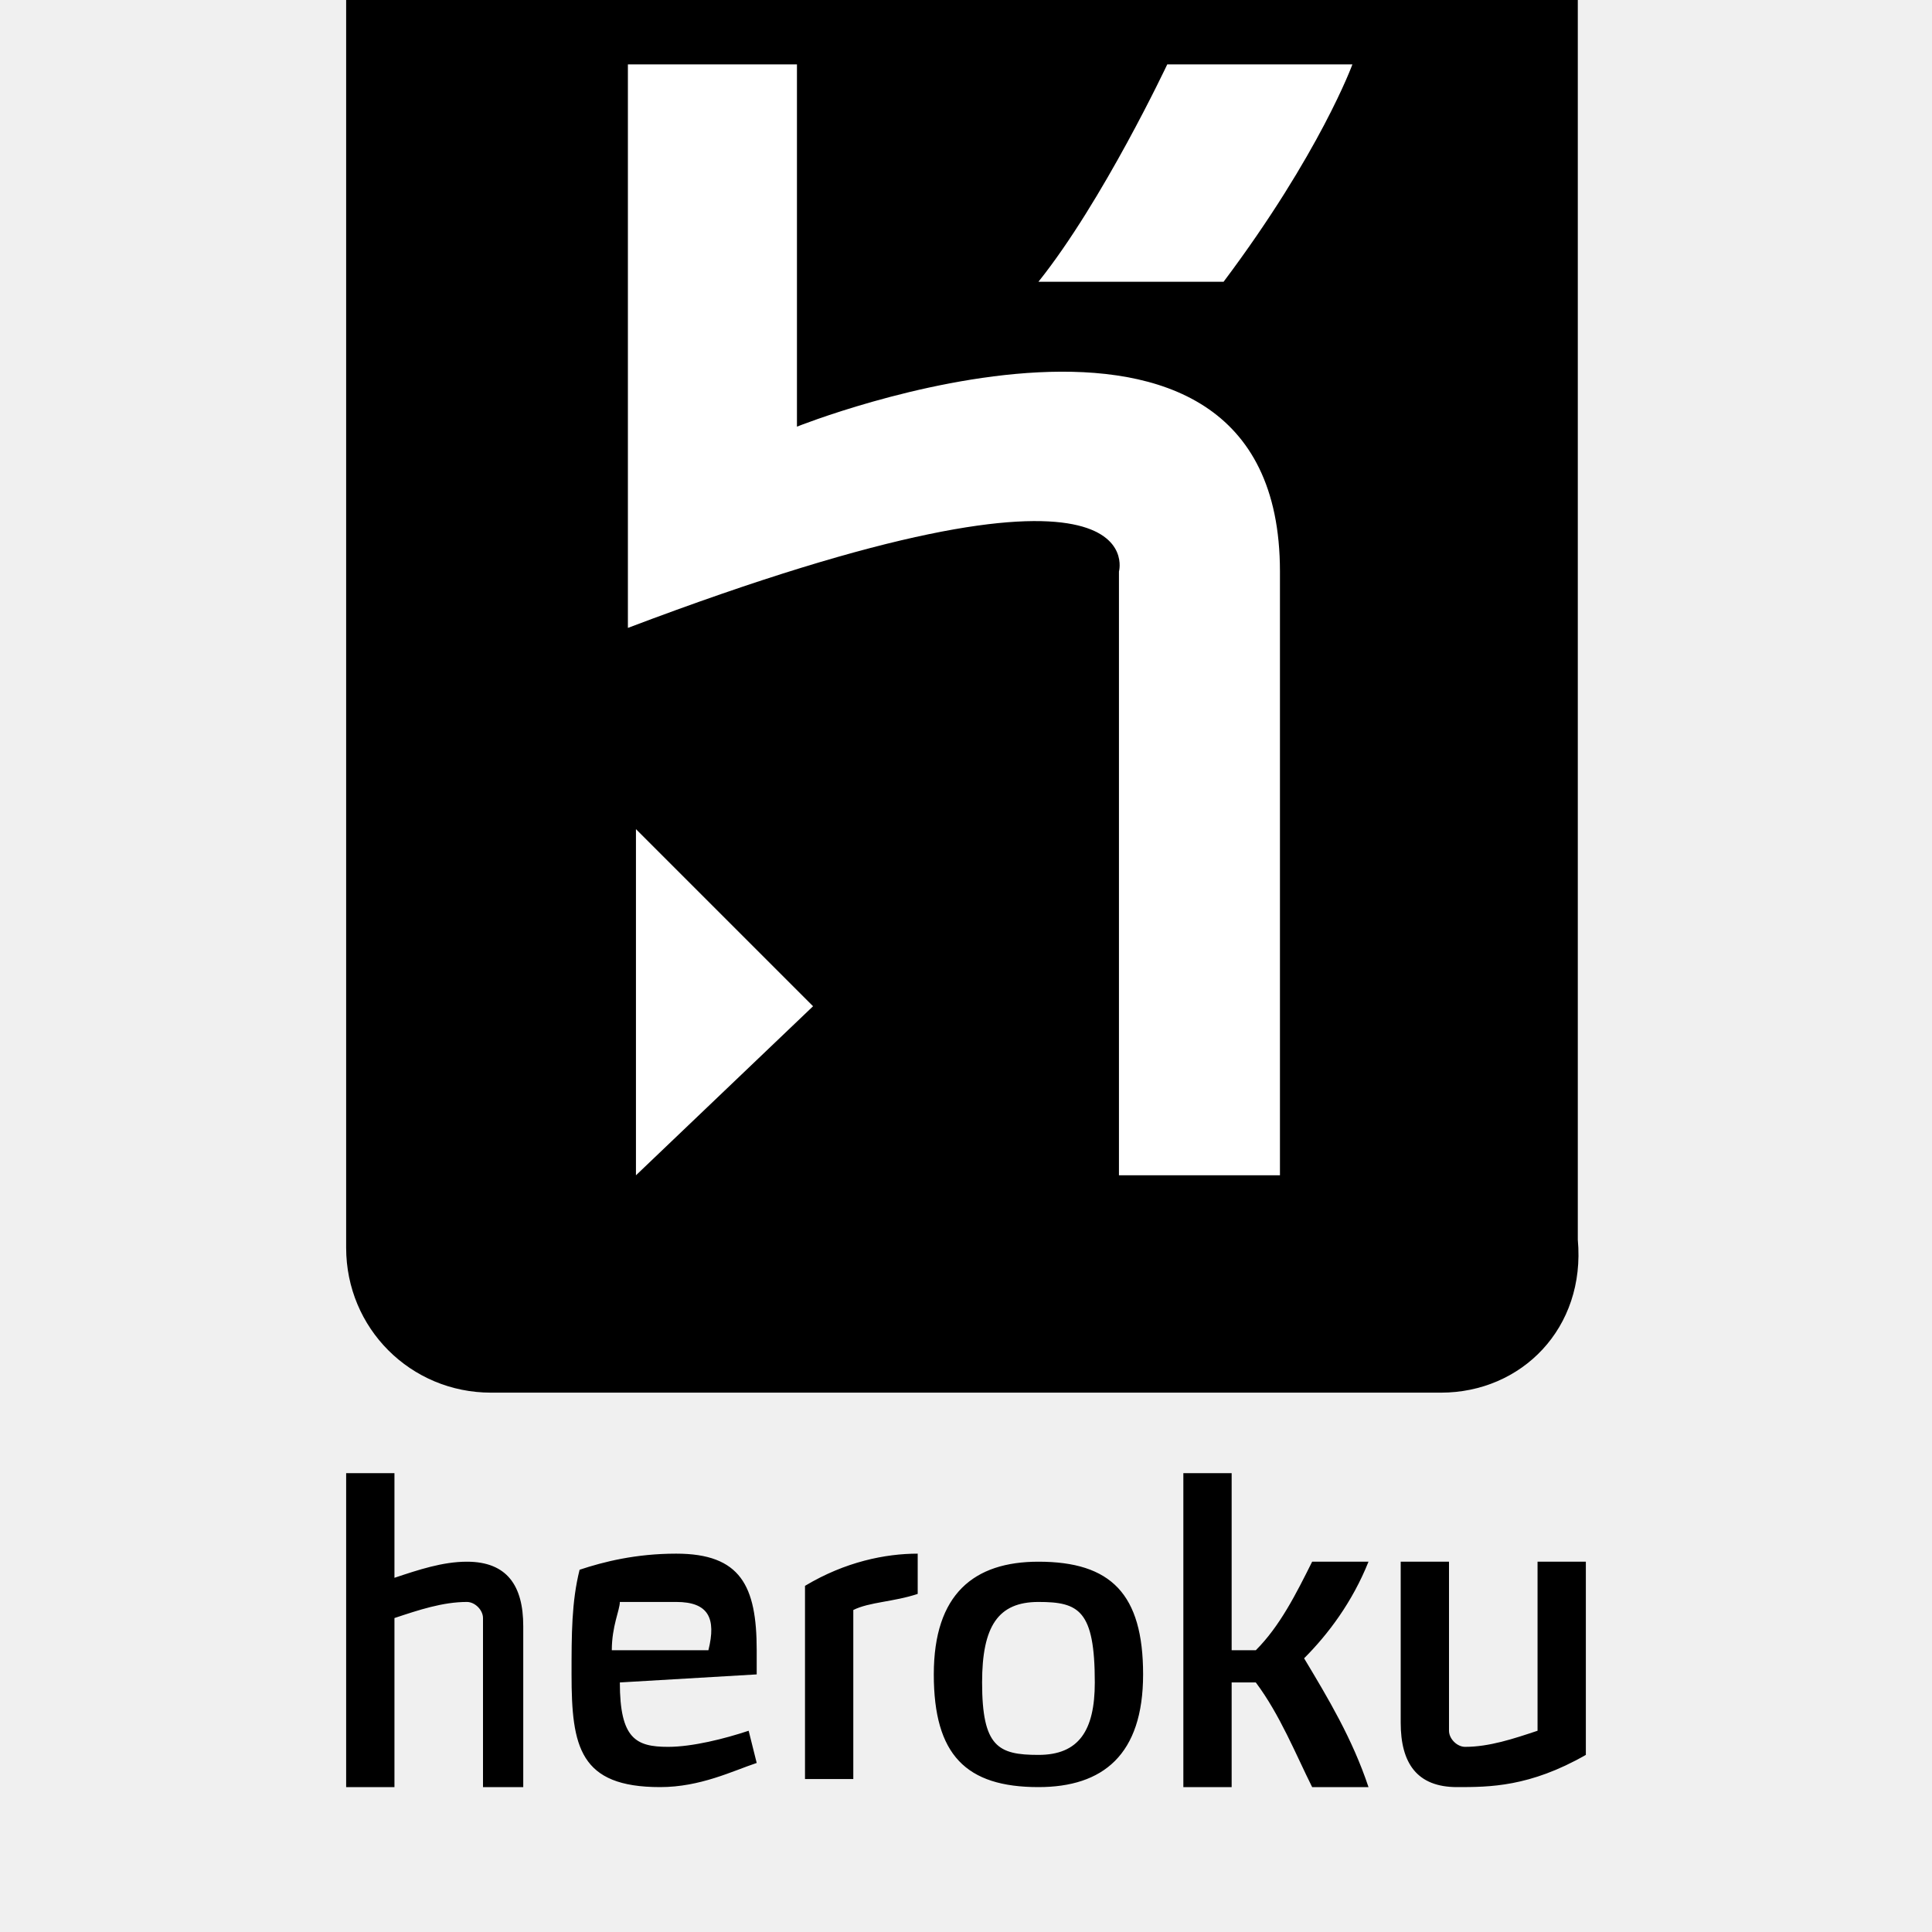
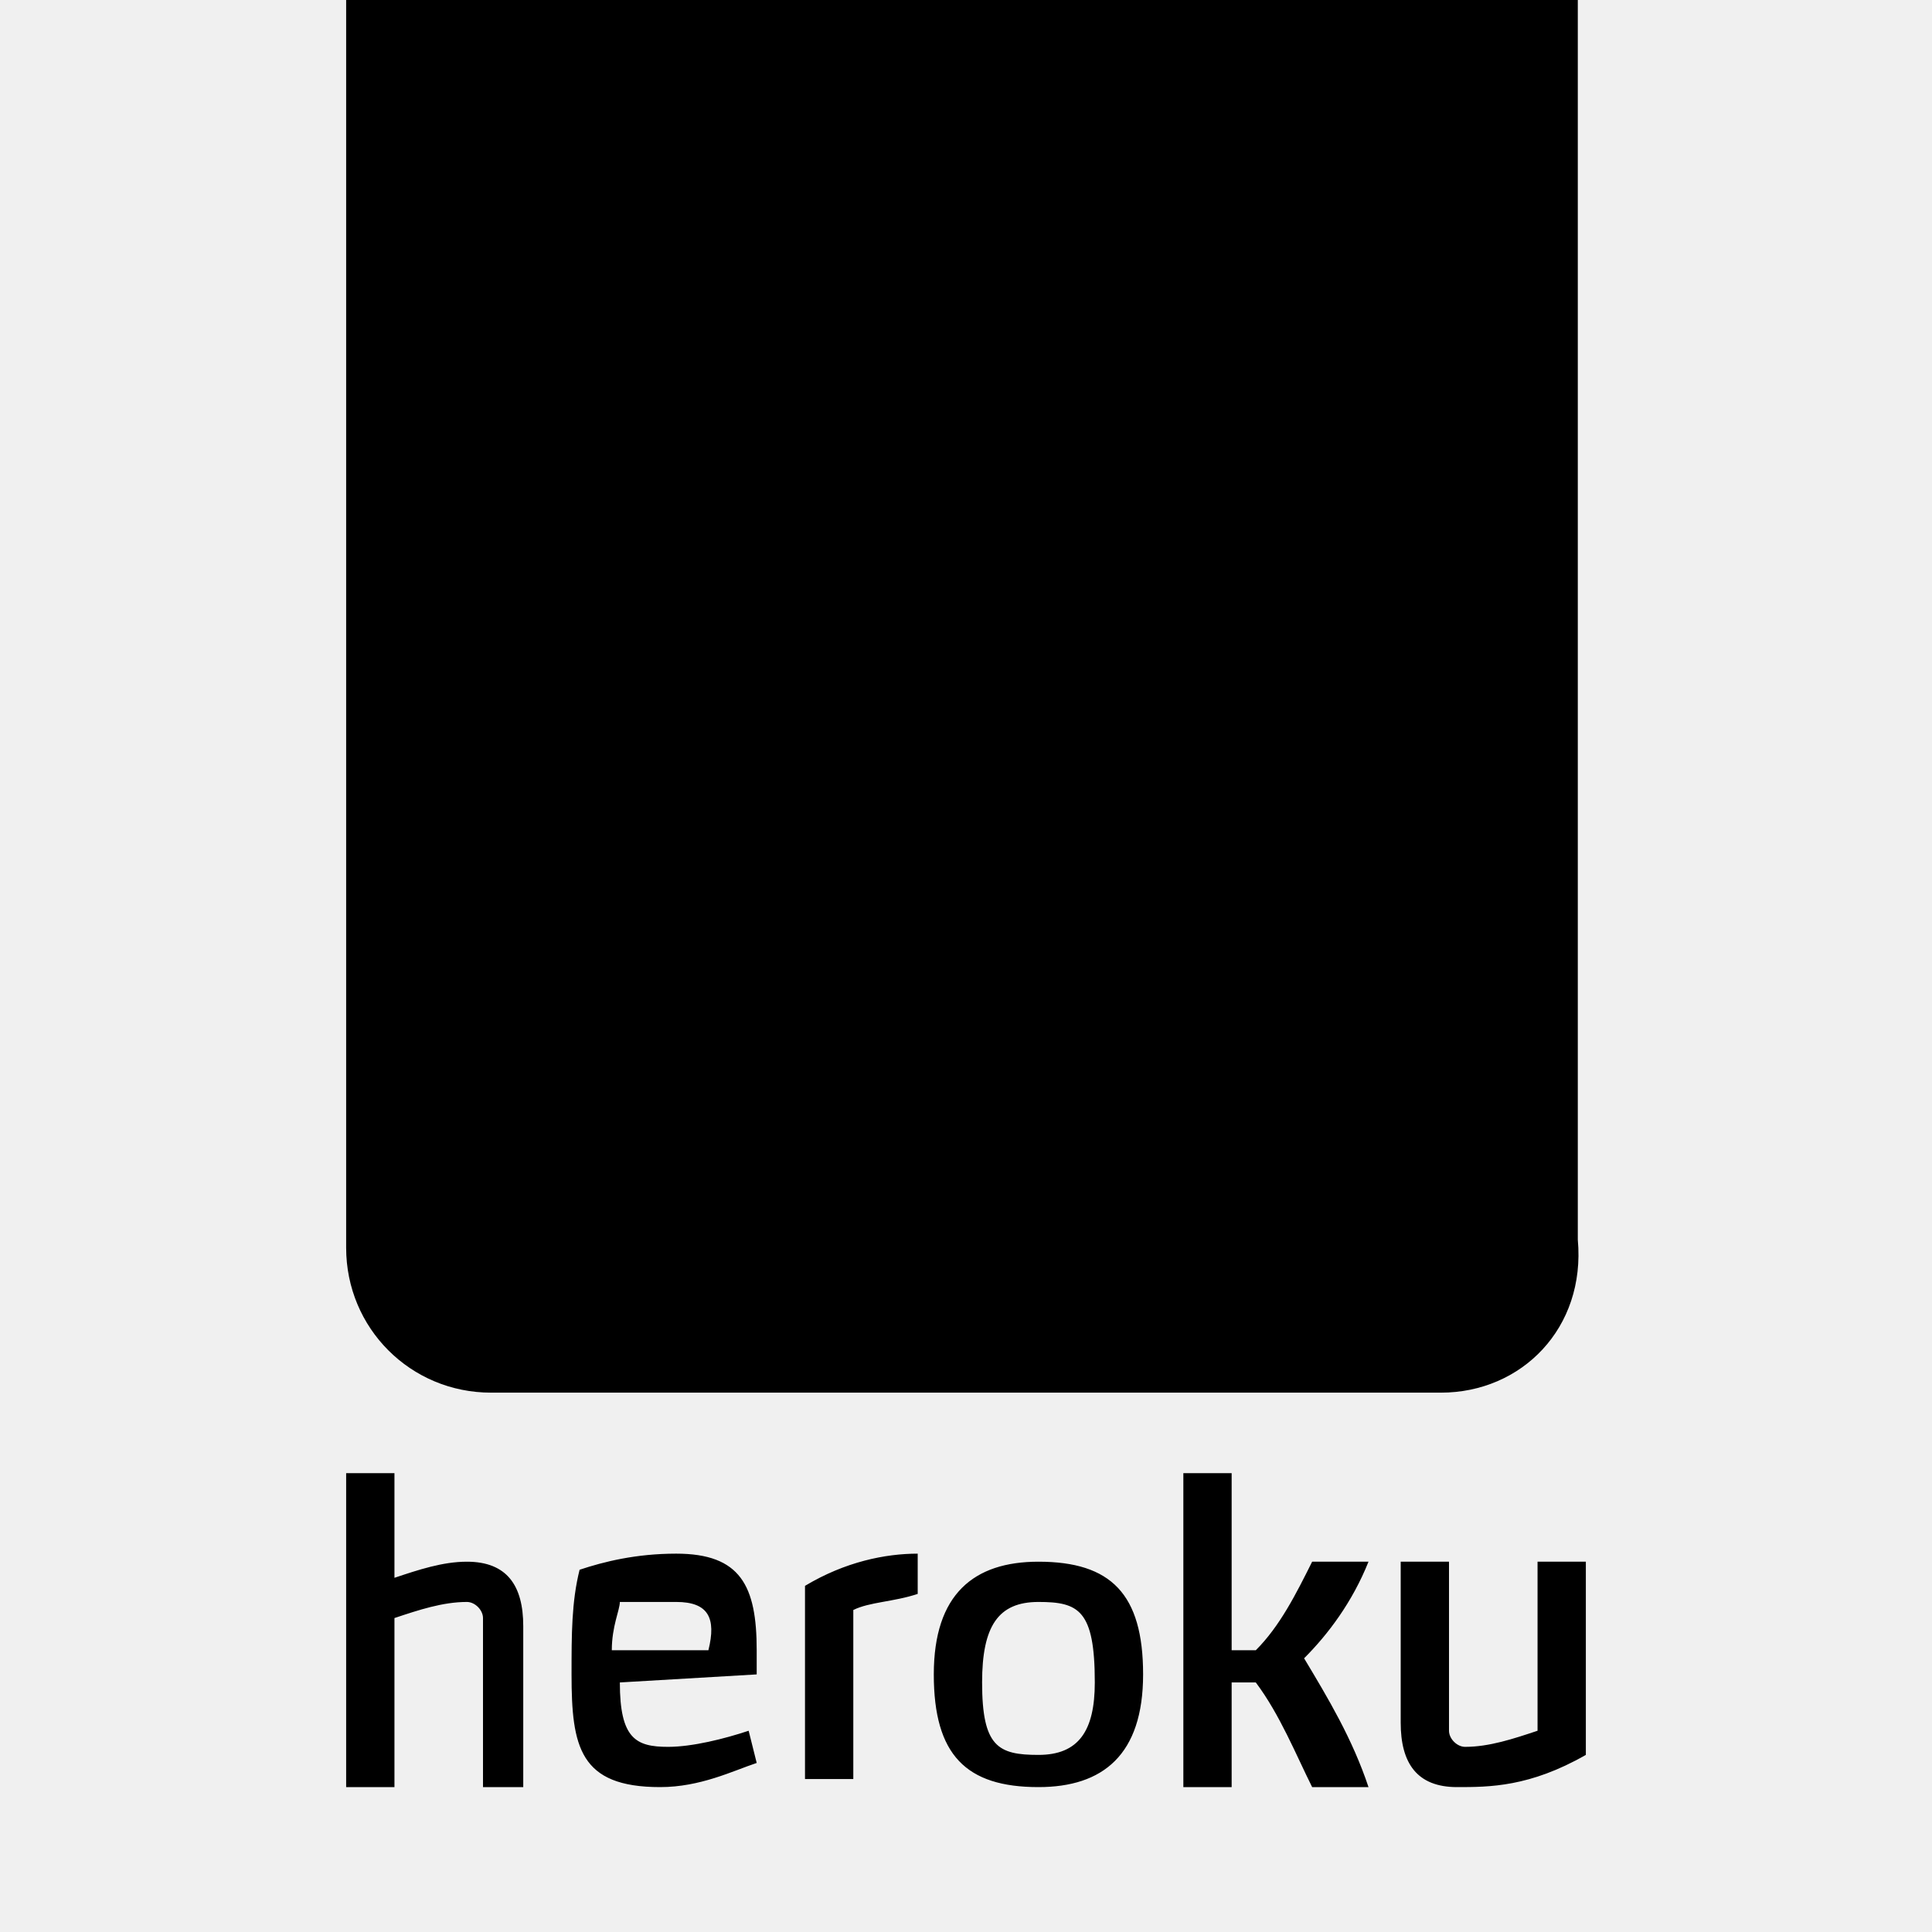
<svg xmlns="http://www.w3.org/2000/svg" version="1.1" id="Layer_1" x="0px" y="0px" viewBox="0 0 24 24" style="enable-background:new 0 0 24 24;" xml:space="preserve">
  <style type="text/css">
- 	.st0{fill:#FFFFFF;}
- </style>
+ 		.st0 {
+ 			fill: #FFFFFF;
+ 		}
+ 	</style>
  <g>
    <path d="M6,22.2v-2.1c0-0.1-0.1-0.2-0.2-0.2c-0.3,0-0.6,0.1-0.9,0.2v2.1H4.3v-3.9h0.6v1.3c0.3-0.1,0.6-0.2,0.9-0.2   c0.5,0,0.7,0.3,0.7,0.8v2L6,22.2L6,22.2z M7.7,20.9c0,0.7,0.2,0.8,0.6,0.8c0.3,0,0.7-0.1,1-0.2l0.1,0.4c-0.3,0.1-0.7,0.3-1.2,0.3   c-1,0-1.1-0.5-1.1-1.4c0-0.5,0-0.9,0.1-1.3c0.3-0.1,0.7-0.2,1.2-0.2c0.8,0,1,0.4,1,1.2v0.3L7.7,20.9L7.7,20.9z M8.4,19.9   c-0.2,0-0.5,0-0.7,0c0,0.1-0.1,0.3-0.1,0.6h1.2C8.9,20.1,8.8,19.9,8.4,19.9L8.4,19.9z M10.6,20v2.1H10v-2.4c0.5-0.3,1-0.4,1.4-0.4   v0.5C11.1,19.9,10.8,19.9,10.6,20L10.6,20z M12.9,22.2c-0.9,0-1.3-0.4-1.3-1.4c0-1,0.5-1.4,1.3-1.4c0.9,0,1.3,0.4,1.3,1.4   C14.2,21.8,13.7,22.2,12.9,22.2L12.9,22.2z M12.9,19.9c-0.5,0-0.7,0.3-0.7,1c0,0.8,0.2,0.9,0.7,0.9c0.5,0,0.7-0.3,0.7-0.9   C13.6,20,13.4,19.9,12.9,19.9L12.9,19.9z M17,22.2h-0.7c-0.2-0.4-0.4-0.9-0.7-1.3h-0.3v1.3h-0.6v-3.9h0.6v2.2h0.3   c0.3-0.3,0.5-0.7,0.7-1.1h0.7c-0.2,0.5-0.5,0.9-0.8,1.2C16.5,21.1,16.8,21.6,17,22.2L17,22.2z M18.1,22.2c-0.5,0-0.7-0.3-0.7-0.8   v-2H18v2.1c0,0.1,0.1,0.2,0.2,0.2c0.3,0,0.6-0.1,0.9-0.2v-2.1h0.6v2.4C19,22.2,18.5,22.2,18.1,22.2z M17.9,17.3H6.1   c-1,0-1.8-0.8-1.8-1.8V0c0-1,0.8-1.8,1.8-1.8h11.7c1,0,1.8,0.8,1.8,1.8v15.4C19.7,16.5,18.9,17.3,17.9,17.3L17.9,17.3z" />
-     <path class="st0" d="M13.9,14.7V7.1c0,0,0.5-1.8-6.1,0.7c0,0,0-7,0-7l2.1,0v4.5c0,0,6-2.4,6,1.8v7.5H13.9L13.9,14.7z M15.2,3.5   h-2.3c0.8-1,1.6-2.7,1.6-2.7h2.3C16.8,0.8,16.4,1.9,15.2,3.5L15.2,3.5z M7.9,14.6v-4.3l2.2,2.2L7.9,14.6L7.9,14.6z" />
+     <path className="st0" d="M13.9,14.7V7.1c0,0,0.5-1.8-6.1,0.7c0,0,0-7,0-7l2.1,0v4.5c0,0,6-2.4,6,1.8v7.5H13.9L13.9,14.7z M15.2,3.5   h-2.3c0.8-1,1.6-2.7,1.6-2.7h2.3C16.8,0.8,16.4,1.9,15.2,3.5L15.2,3.5z M7.9,14.6v-4.3l2.2,2.2L7.9,14.6L7.9,14.6z" />
  </g>
</svg>
